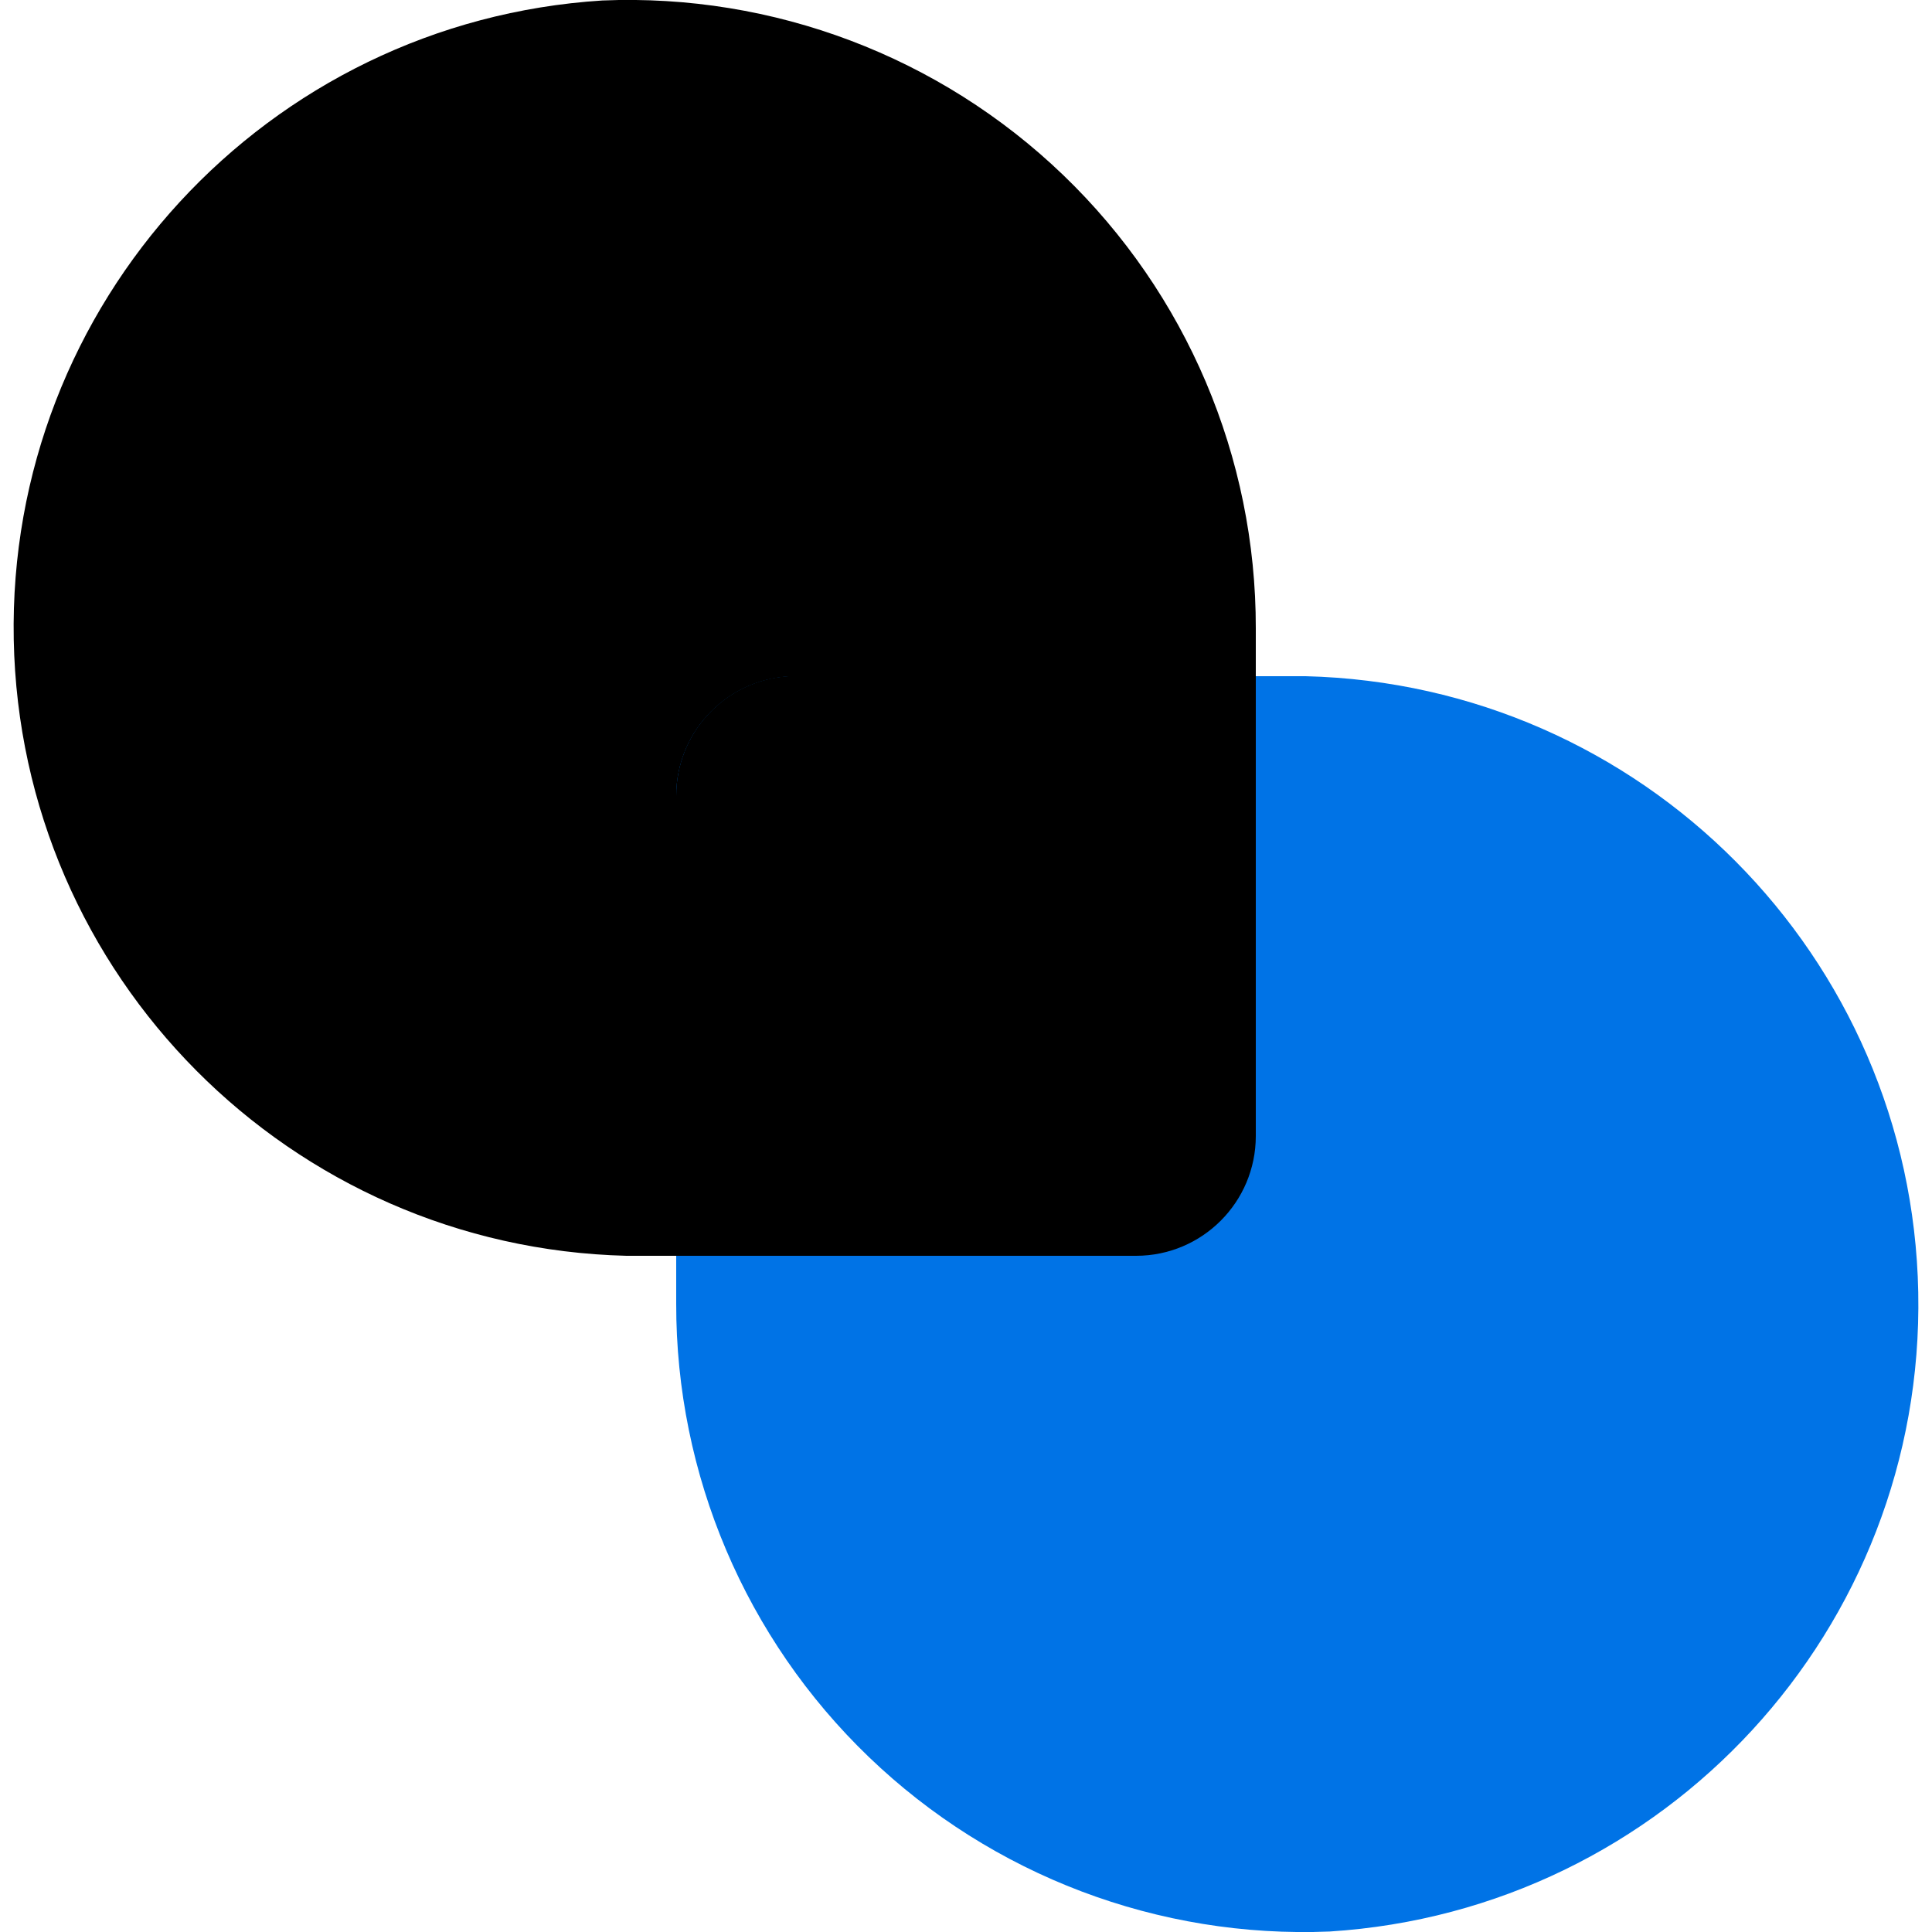
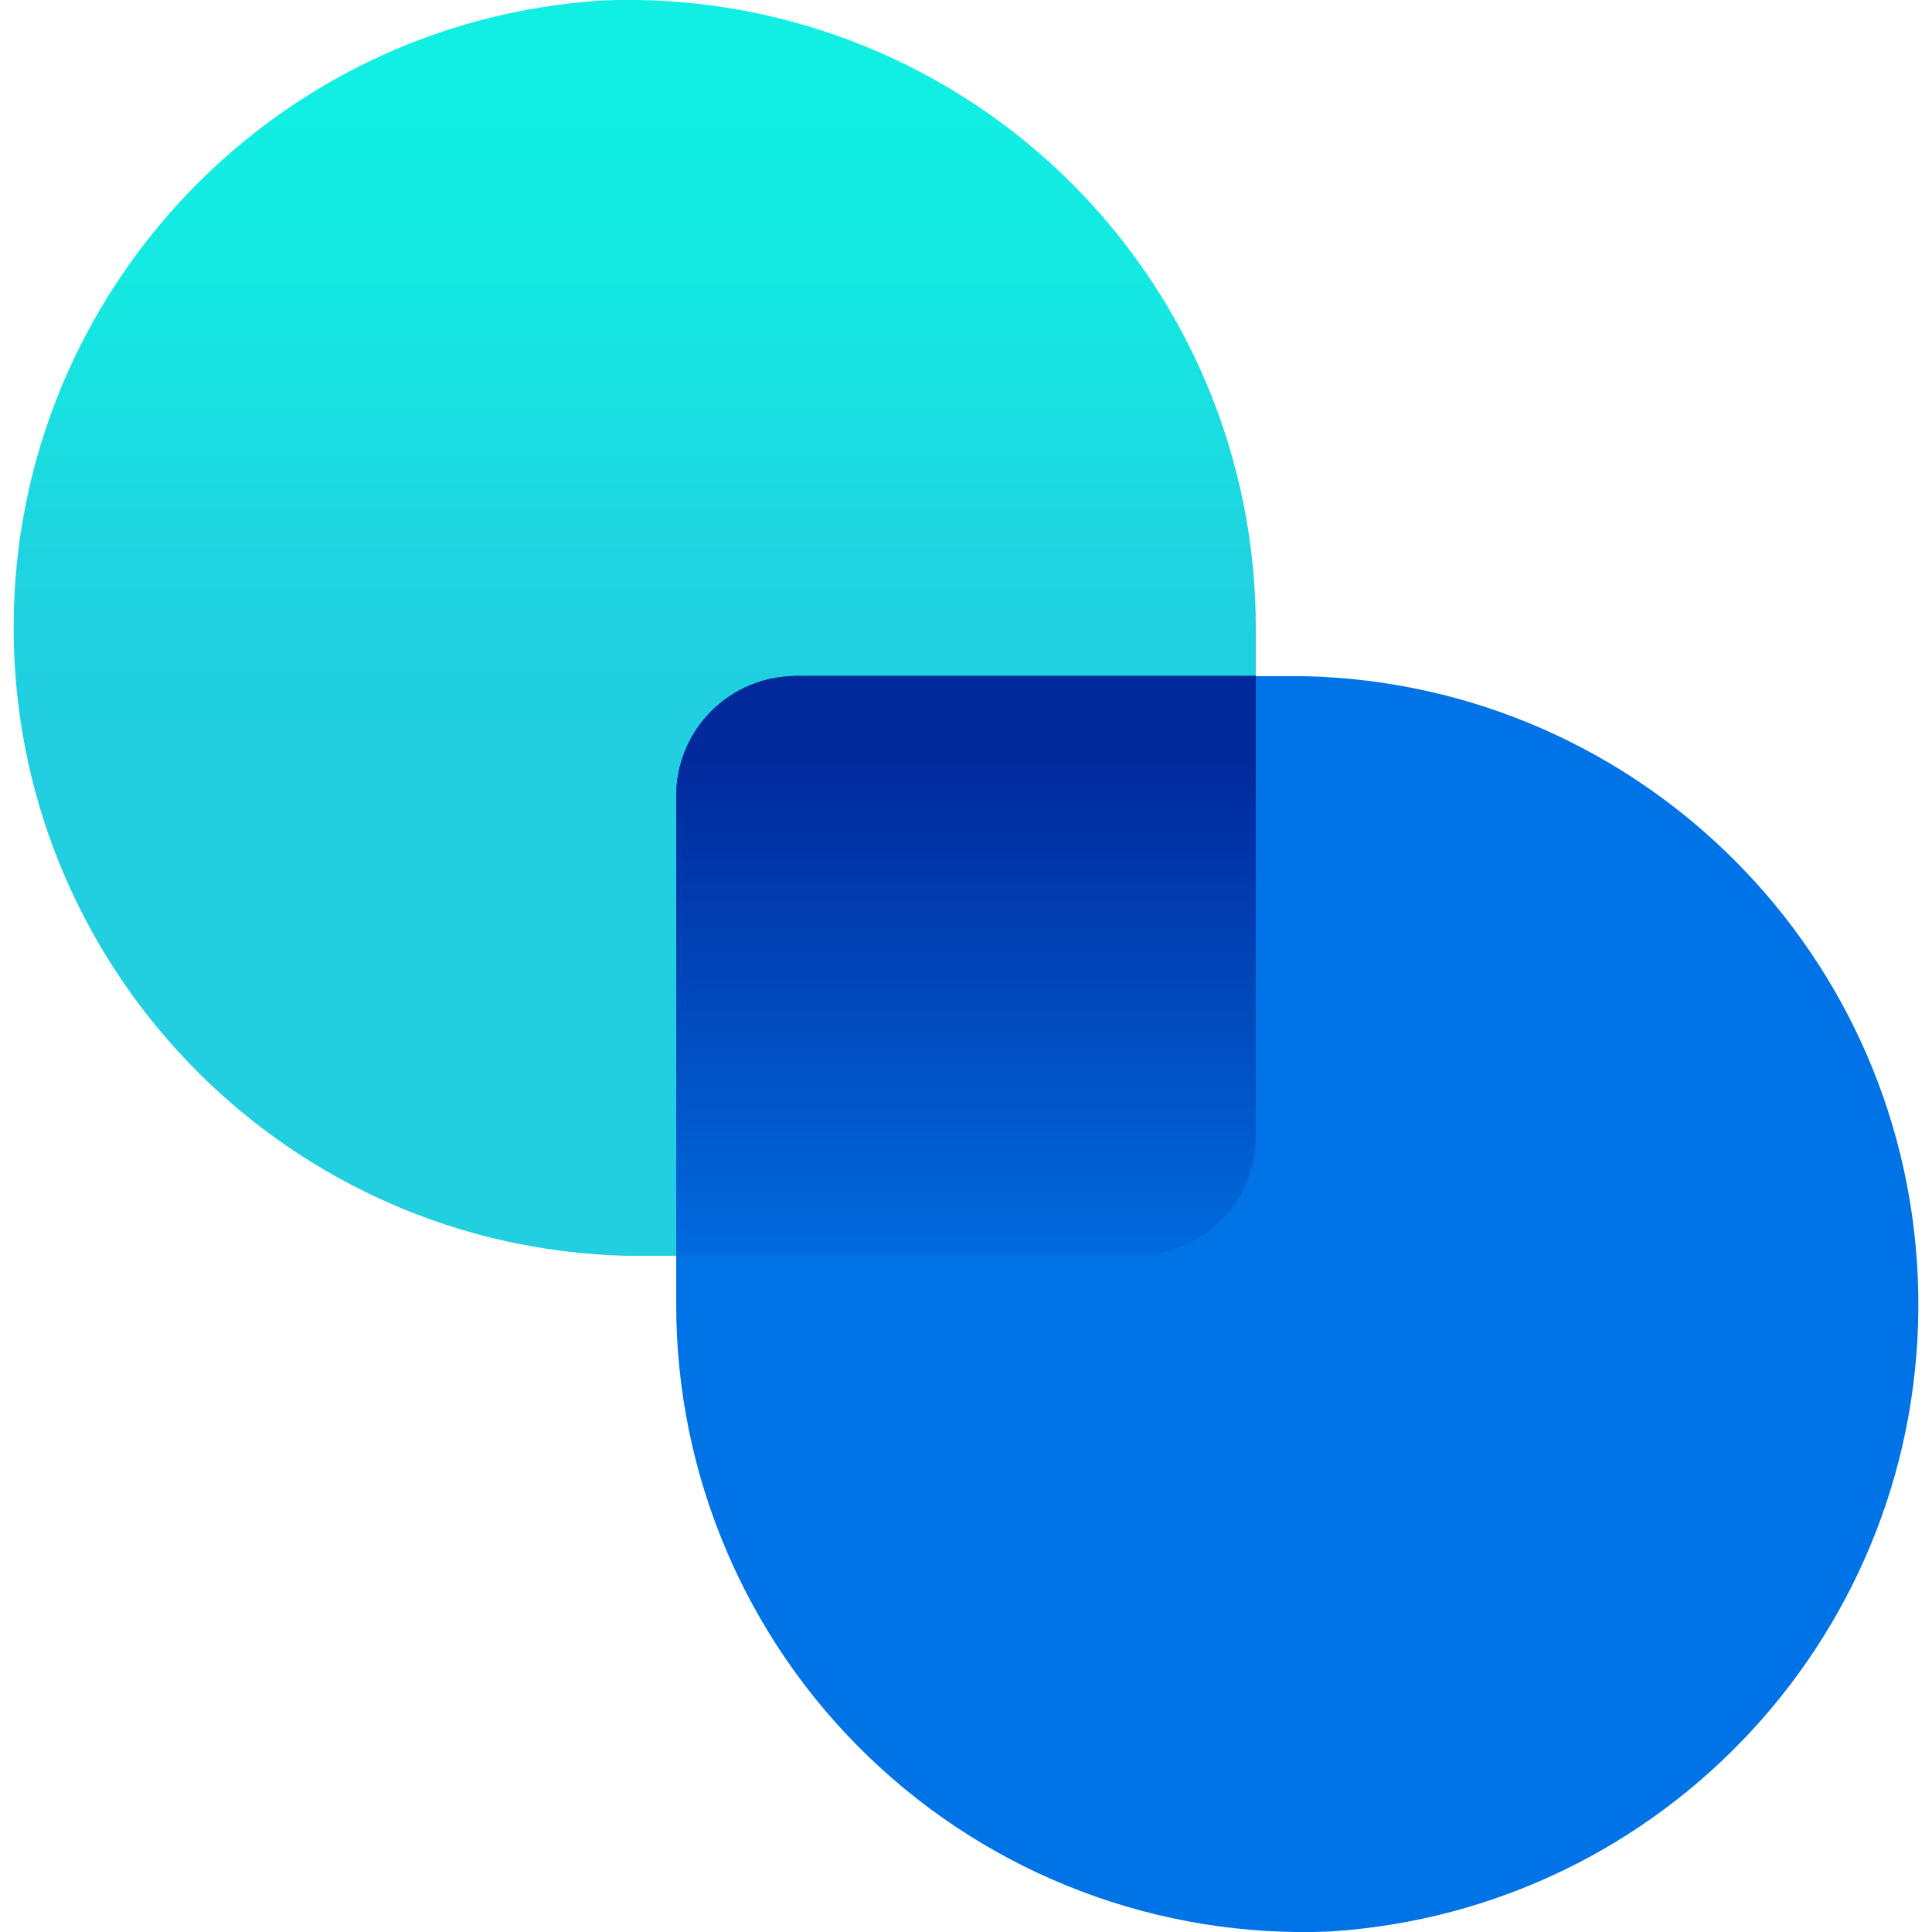
- <svg xmlns="http://www.w3.org/2000/svg" className="ProductIcon ProductIcon--Connect " width="40" height="40" viewBox="0 0 40 40" fill="none">
+ <svg xmlns="http://www.w3.org/2000/svg" class="ProductIcon ProductIcon--Connect " width="40" height="40" viewBox="0 0 40 40" fill="none">
  <path d="M12.47.01a13.01 13.01 0 0 0 .5 25.99h10.55c1.37 0 2.48-1.1 2.48-2.48V13.01a12.99 12.99 0 0 0-13.53-13z" fill="url(#product-icon-connect-SiteMenu-a)" />
  <path d="M27.53 39.99a13.01 13.01 0 0 0-.5-25.99H16.48A2.48 2.48 0 0 0 14 16.48v10.51a12.99 12.99 0 0 0 13.53 13z" fill="#0073E6" />
  <path d="M26 14v9.52A2.48 2.48 0 0 1 23.52 26H14v-9.52A2.48 2.48 0 0 1 16.32 14l.16-.01H26z" fill="url(#product-icon-connect-SiteMenu-b)" />
  <defs>
    <linearGradient id="product-icon-connect-SiteMenu-a" x1="13" y1="1.71" x2="13" y2="15.25" gradientUnits="userSpaceOnUse">
-       <stop stopColor="#11EFE3" />
-       <stop offset=".33" stopColor="#15E8E2" />
-       <stop offset=".74" stopColor="#1FD3E0" />
-       <stop offset="1" stopColor="#21CFE0" />
+       <stop stop-color="#11EFE3" />
+       <stop offset=".33" stop-color="#15E8E2" />
+       <stop offset=".74" stop-color="#1FD3E0" />
+       <stop offset="1" stop-color="#21CFE0" />
    </linearGradient>
    <linearGradient id="product-icon-connect-SiteMenu-b" x1="20" y1="15.72" x2="20" y2="27.24" gradientUnits="userSpaceOnUse">
-       <stop stopColor="#00299C" />
-       <stop offset="1" stopColor="#0073E6" />
+       <stop stop-color="#00299C" />
+       <stop offset="1" stop-color="#0073E6" />
    </linearGradient>
  </defs>
</svg>
